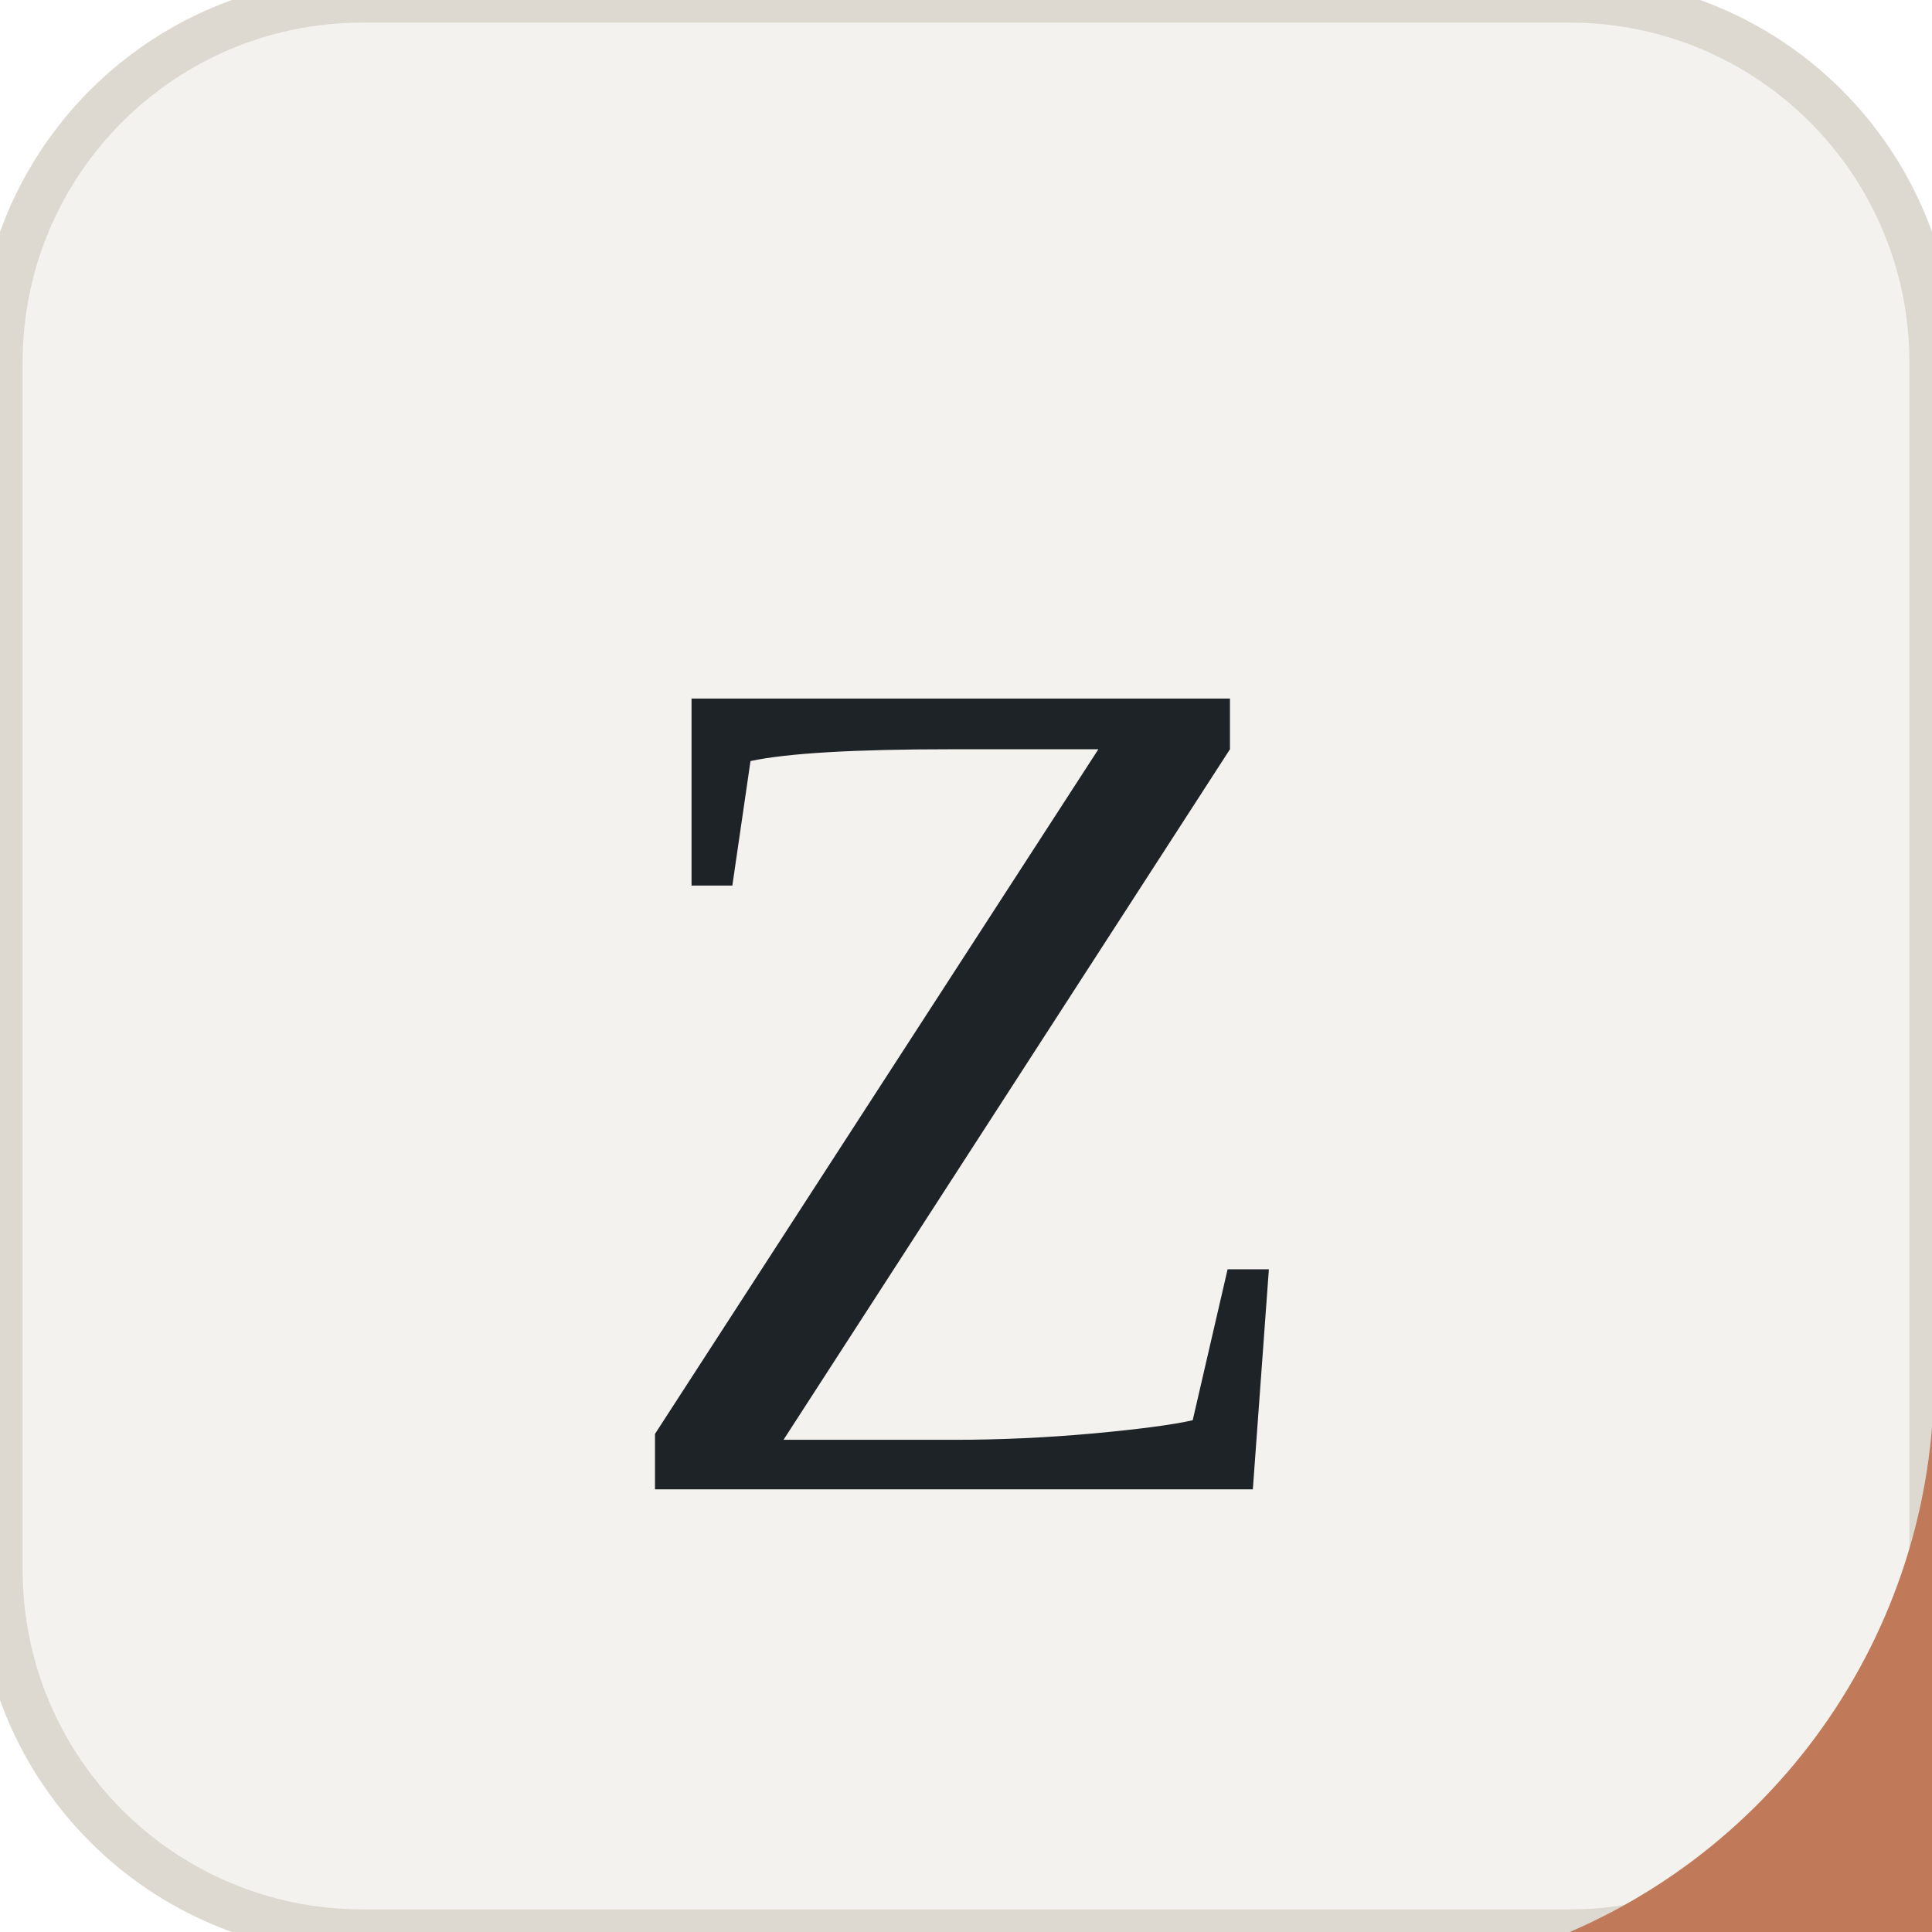
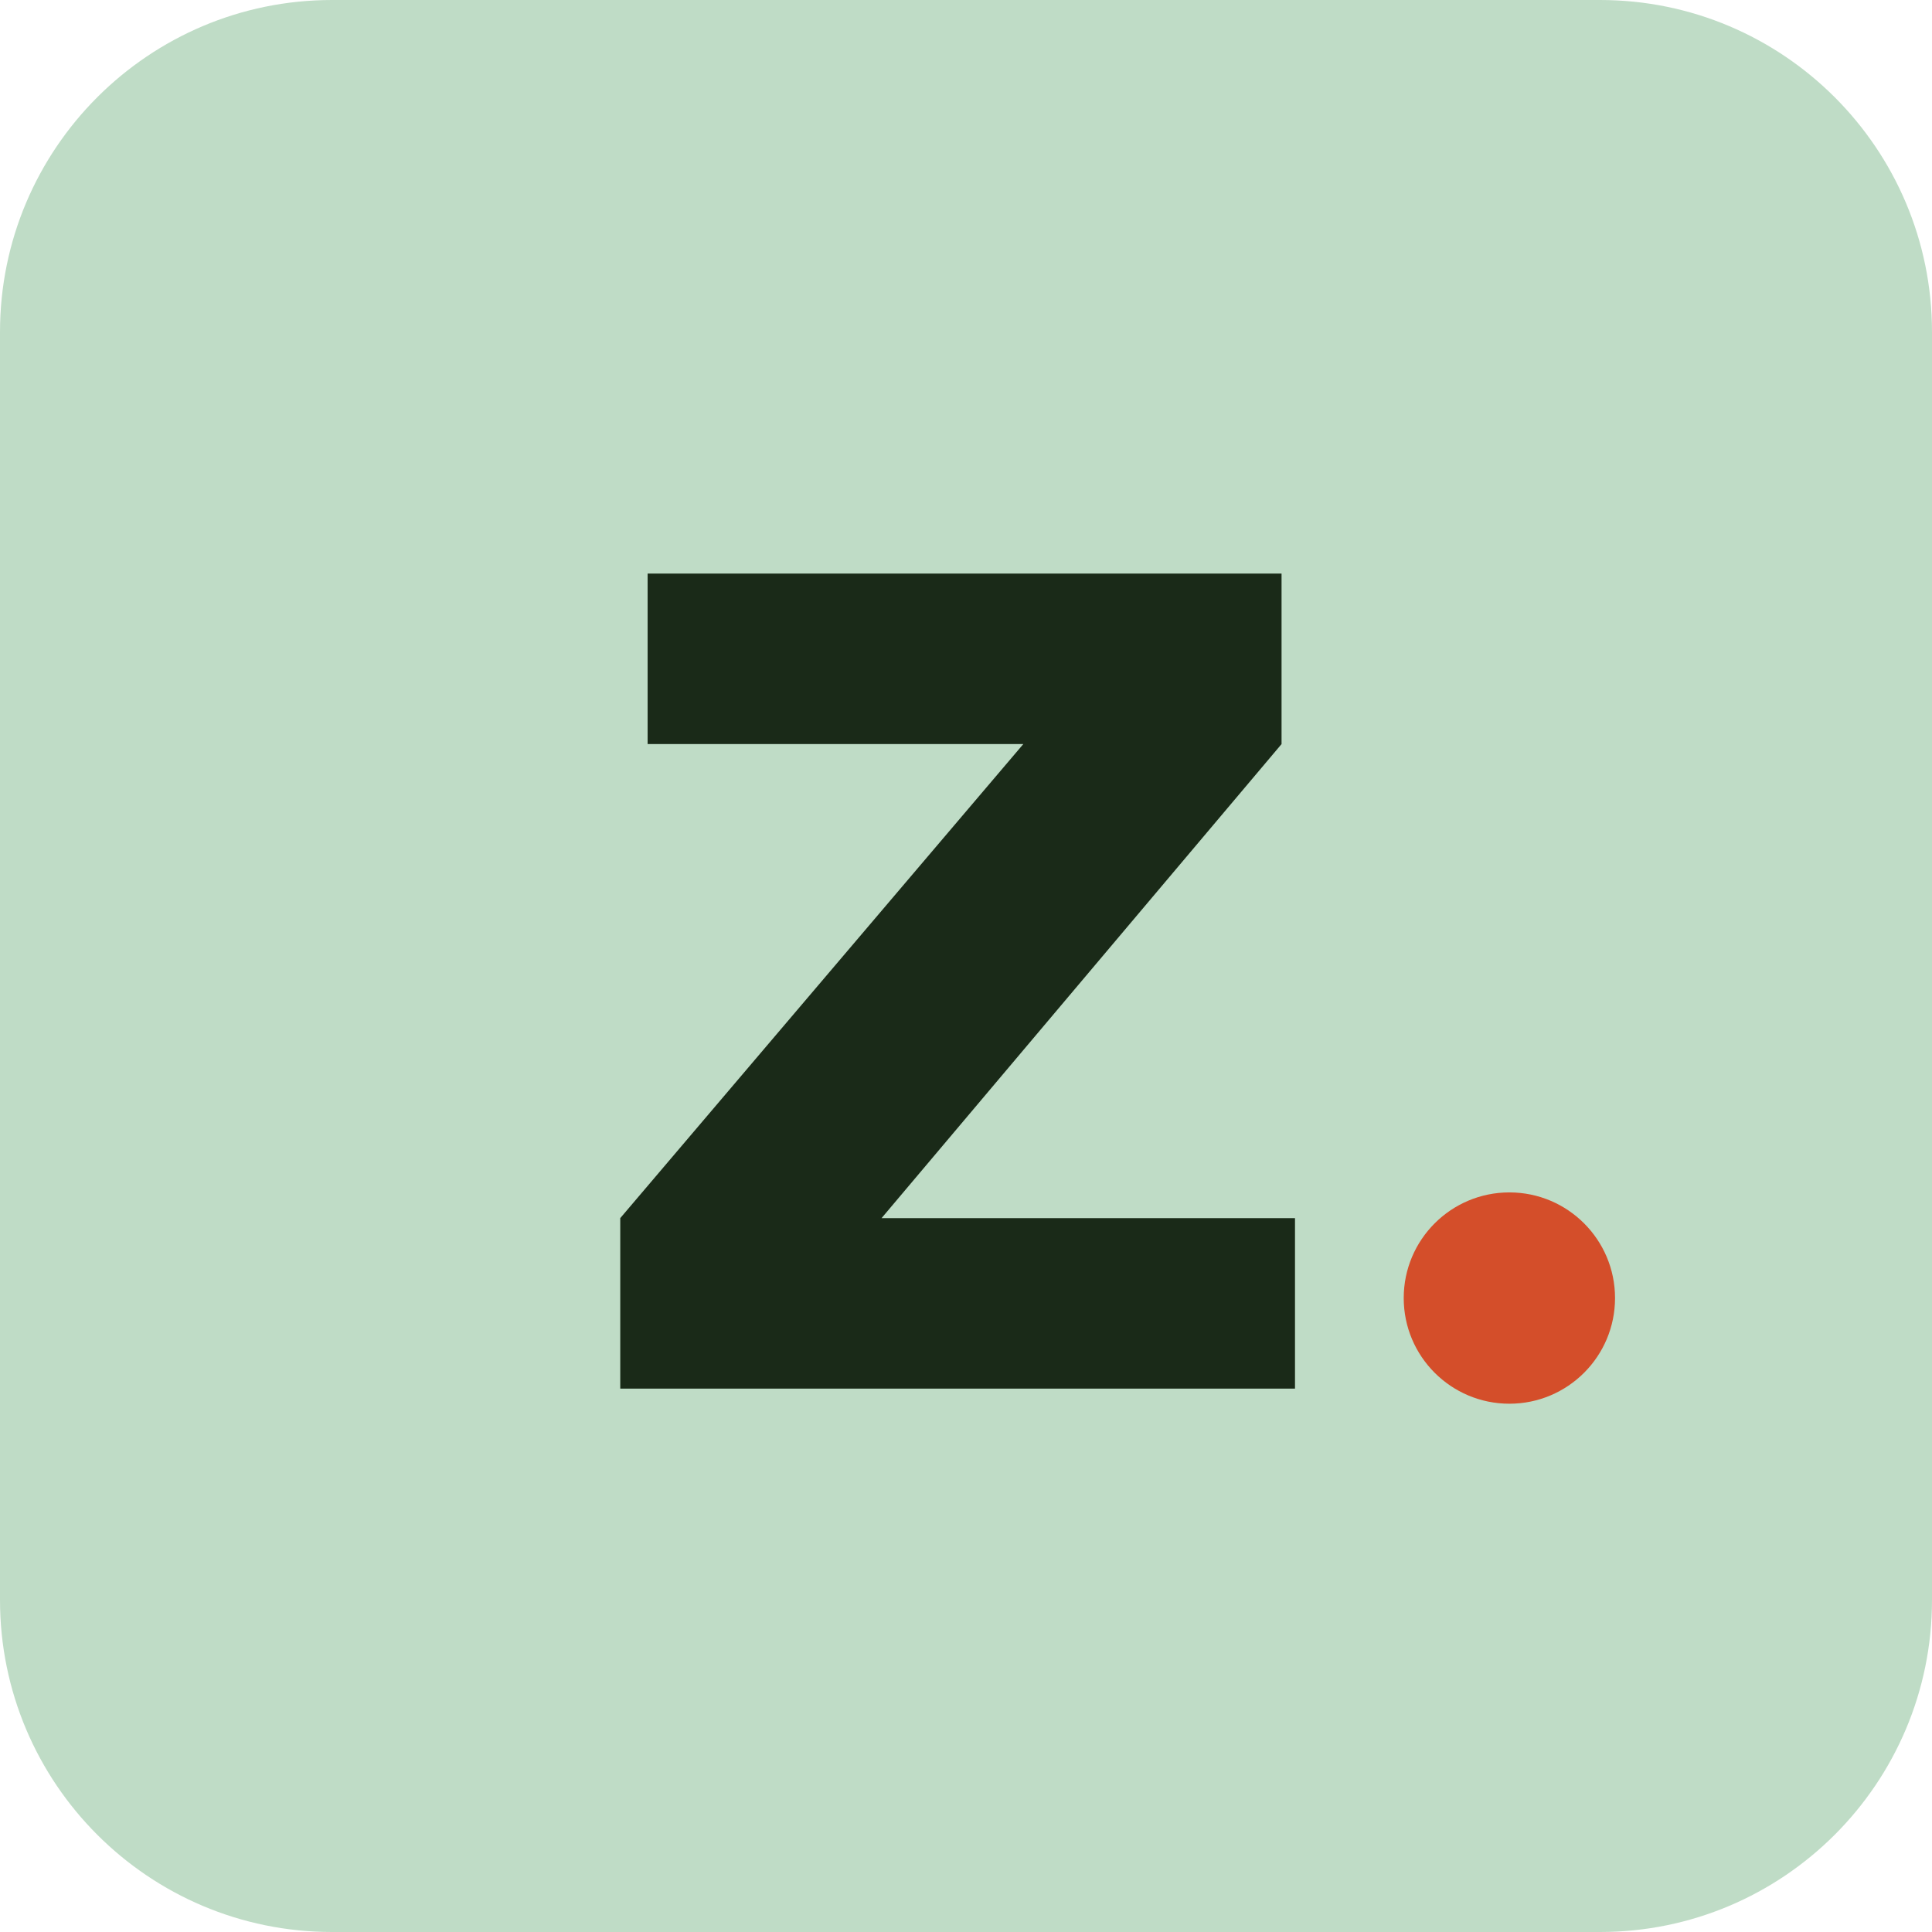
<svg xmlns="http://www.w3.org/2000/svg" width="32" height="32" viewBox="0 0 128 128">
-   <rect width="128" height="128" rx="24" fill="#F4F2EE" stroke="#DDD9D1" stroke-width="3" />
-   <text x="50%" y="56%" dominant-baseline="central" text-anchor="middle" font-family="Georgia, 'Times New Roman', serif" font-size="80" font-weight="400" fill="#1E2328">Z</text>
-   <path d="M 104 128 A 40 40 0 0 0 128 88 L 128 128 Z" fill="#C07A5A" clip-path="inset(0 0 0 0 round 24px)" />
+   <rect width="128" height="128" rx="22" fill="#bfdcc6" />
+   <text x="64" y="92" font-family="Impact, 'Arial Black', 'Helvetica Neue', sans-serif" font-size="100" font-weight="900" text-anchor="middle" fill="#1a2a18">z</text>
+   <circle cx="100" cy="86" r="7" fill="#d44e2a" />
</svg>
